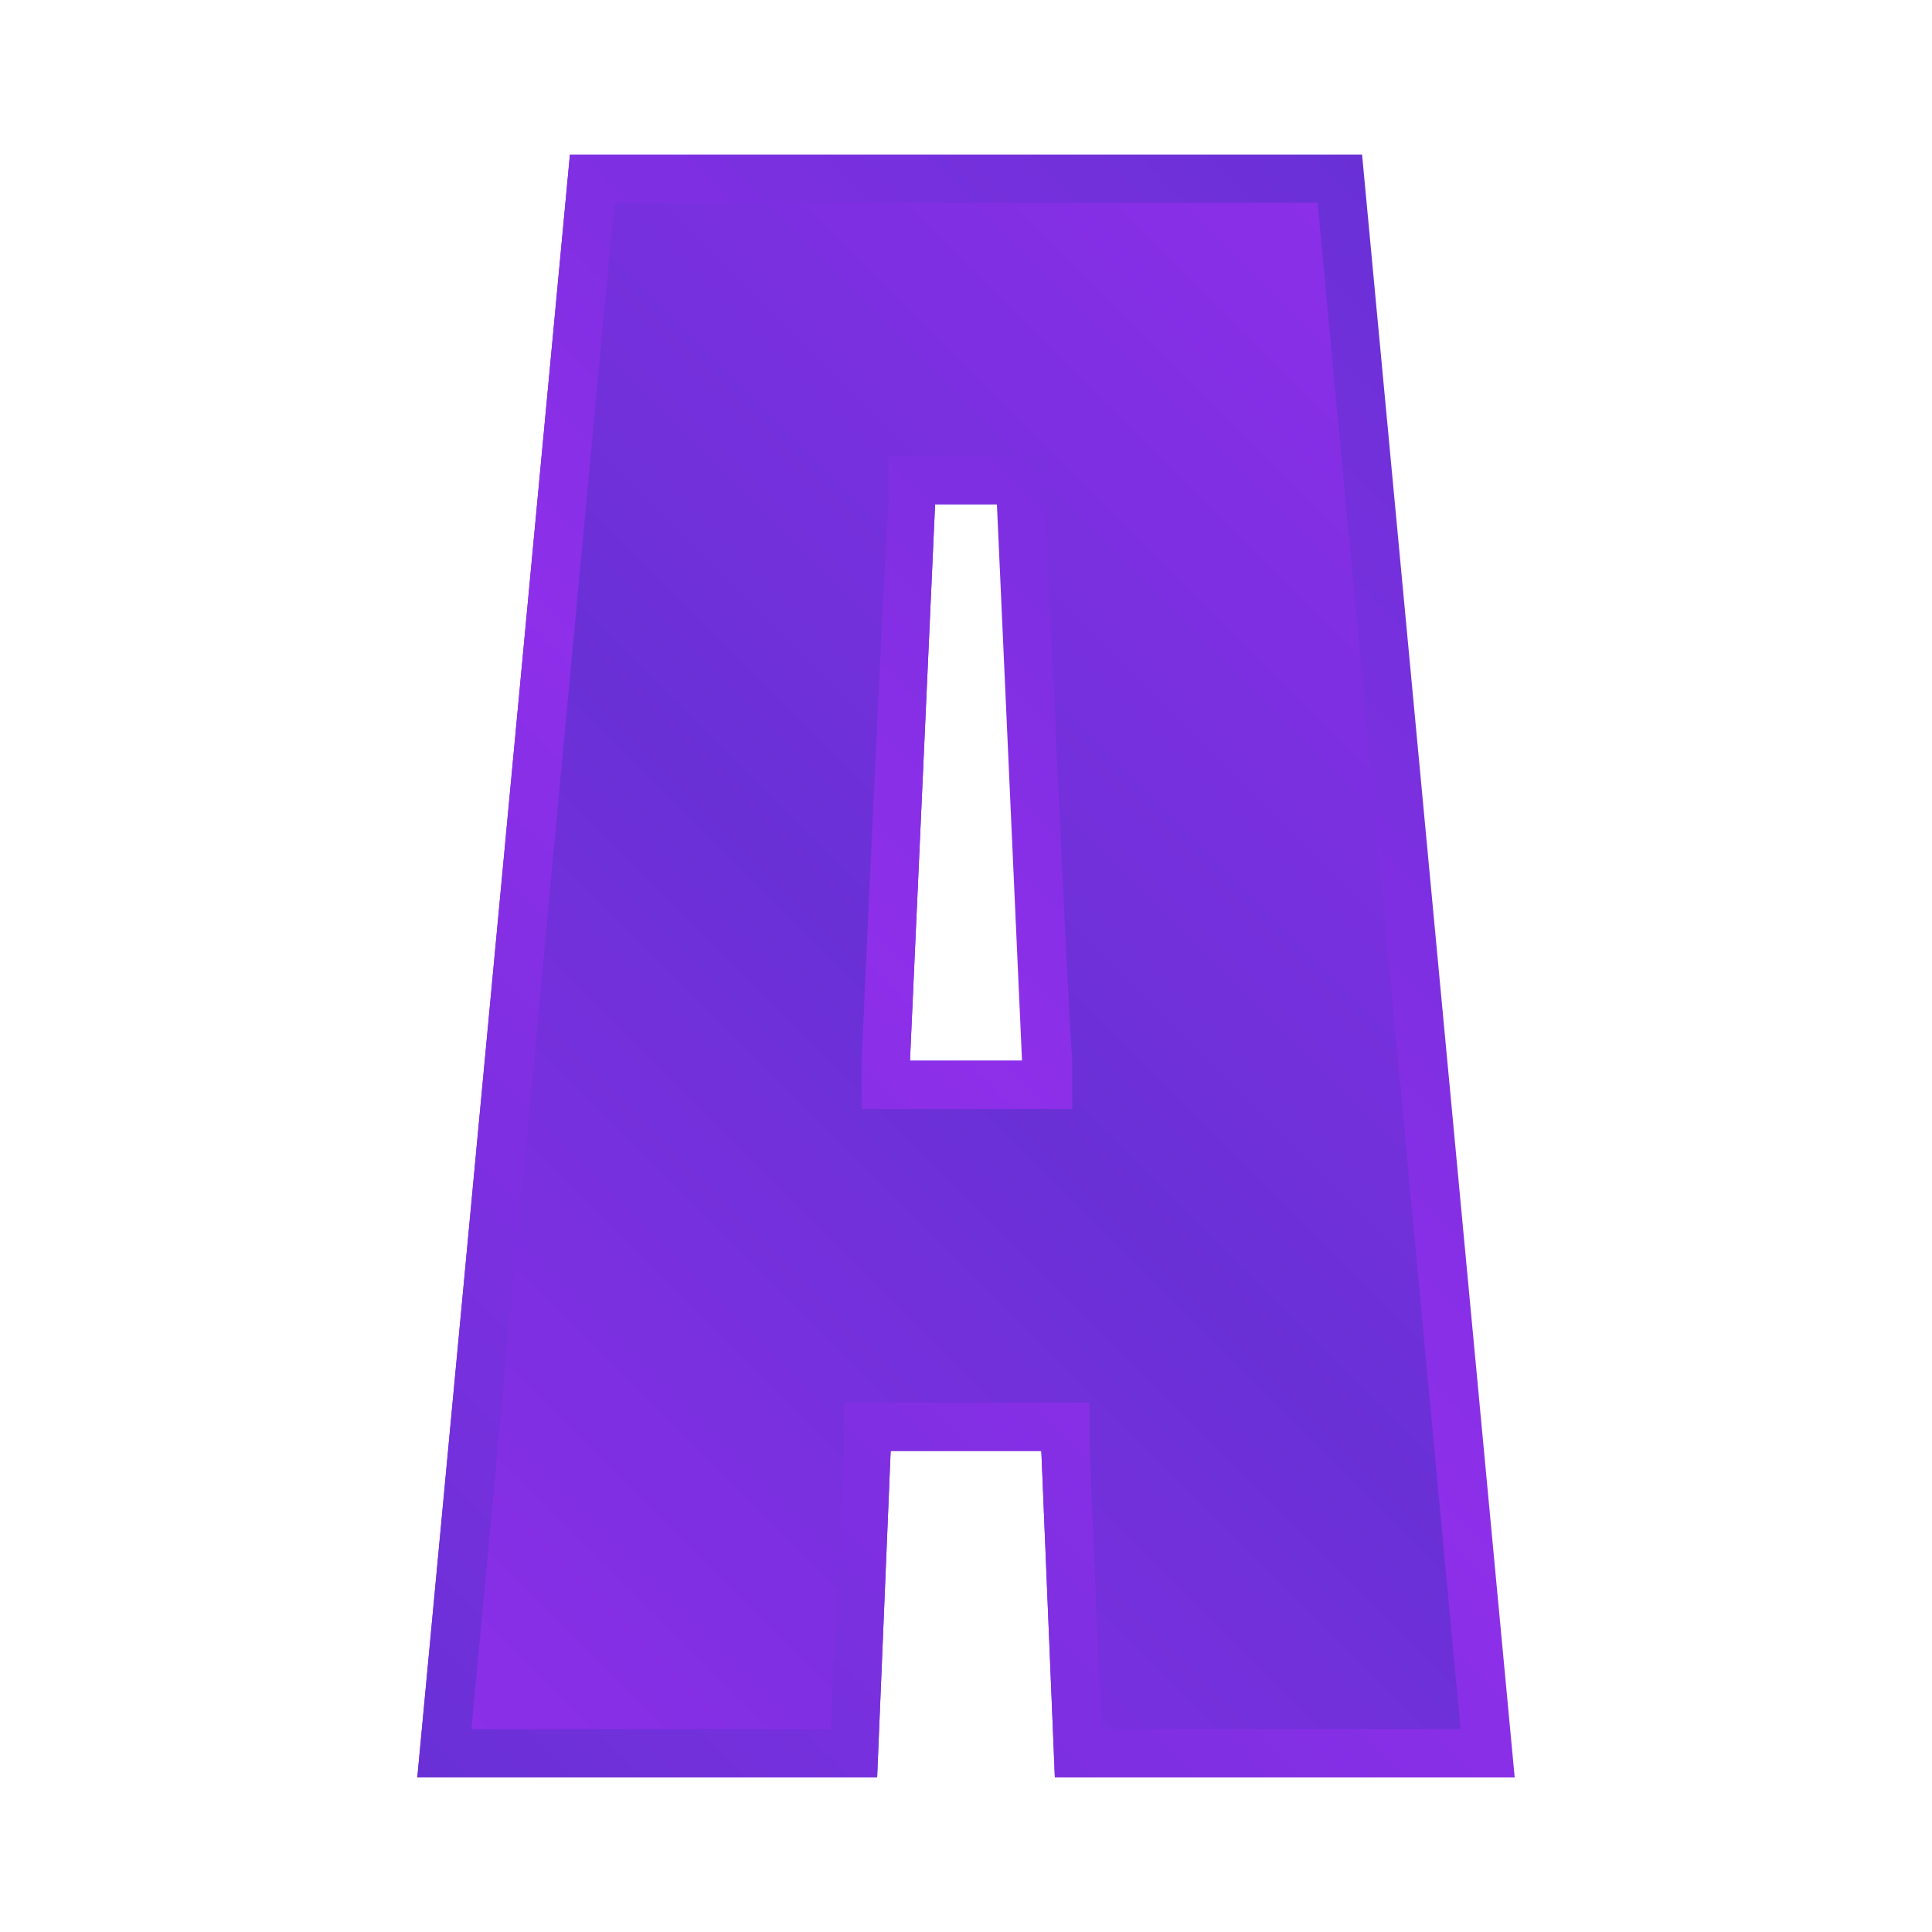
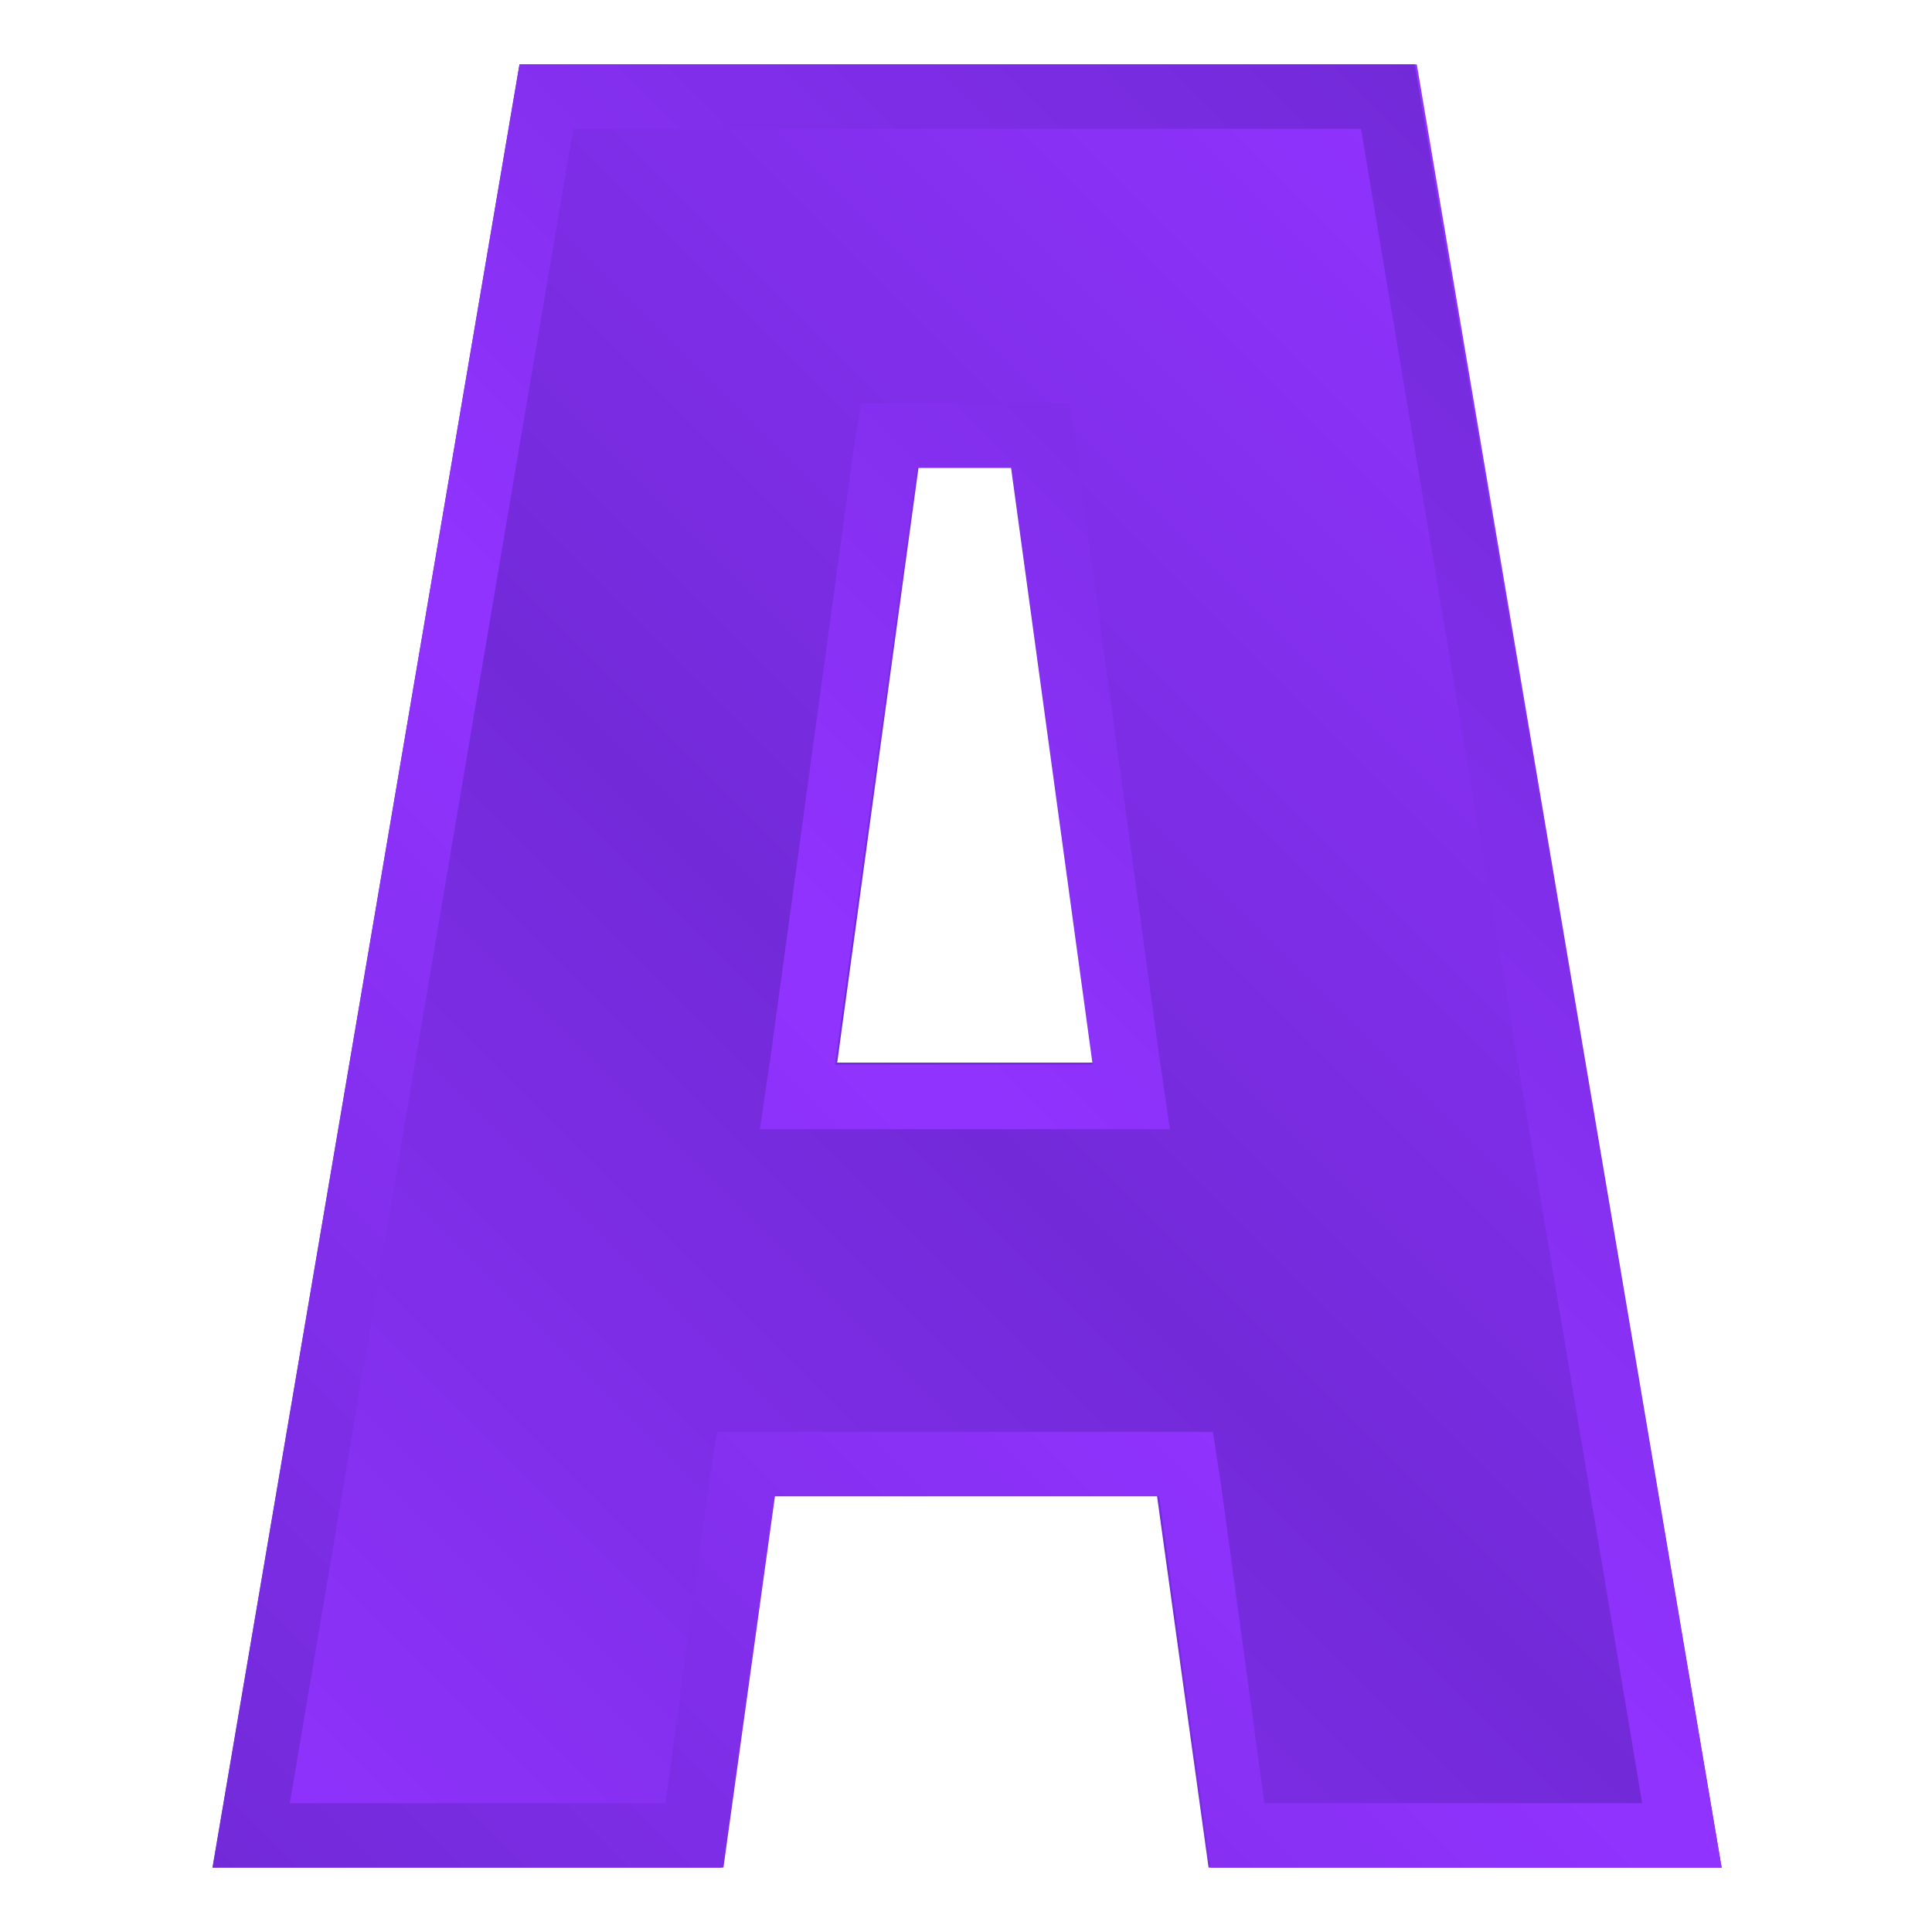
- <svg xmlns="http://www.w3.org/2000/svg" version="1.1" viewBox="0 0 100 100">
+ <svg xmlns="http://www.w3.org/2000/svg" version="1.1" viewBox="0 0 90 90">
  <defs>
    <style>
      .cls-1 {
        fill: url(#linear-gradient-2);
      }

      .cls-2 {
        fill: url(#linear-gradient);
      }
    </style>
-     <linearGradient id="linear-gradient" x1="16.8" y1="87.2" x2="83.2" y2="20.8" gradientUnits="userSpaceOnUse">
-       <stop offset="0" stop-color="#8e2fea" />
-       <stop offset=".5" stop-color="#6930d6" />
-       <stop offset="1" stop-color="#8e2fea" />
+     <linearGradient id="linear-gradient" x1="10" y1="87.1" x2="80" y2="17.1" gradientUnits="userSpaceOnUse">
+       <stop offset="0" stop-color="#9133ff" />
+       <stop offset=".5" stop-color="#722ad8" />
+       <stop offset="1" stop-color="#9133ff" />
    </linearGradient>
-     <linearGradient id="linear-gradient-2" x1="16.8" y1="87.2" x2="83.2" y2="20.7" gradientUnits="userSpaceOnUse">
-       <stop offset="0" stop-color="#6930d6" />
-       <stop offset=".5" stop-color="#8e2fea" />
-       <stop offset="1" stop-color="#6930d6" />
+     <linearGradient id="linear-gradient-2" x1="10" y1="87.1" x2="80" y2="17.1" gradientUnits="userSpaceOnUse">
+       <stop offset="0" stop-color="#722ad8" />
+       <stop offset=".5" stop-color="#9133ff" />
+       <stop offset="1" stop-color="#722ad8" />
    </linearGradient>
  </defs>
  <g>
    <g id="Layer_1">
      <g>
-         <path class="cls-2" d="M78.4,92h-23.8l-.7-16.9h-7.8l-.7,16.9h-23.8L29.5,8h40.9l7.9,84ZM48.4,26.1l-1.3,28.8h5.9l-1.3-28.8h-3.2Z" />
-         <path class="cls-1" d="M68.2,10.5l7.4,79h-18.6l-.6-14.5v-2.4h-12.7v2.4c-.1,0-.7,14.5-.7,14.5h-18.6L31.8,10.5h36.4M44.4,57.4h11.1v-2.6c-.1,0-1.4-28.8-1.4-28.8v-2.4h-8.1v2.4c-.1,0-1.4,28.8-1.4,28.8v2.6M70.5,8H29.5l-7.9,84h23.8l.7-16.9h7.8l.7,16.9h23.8l-7.9-84h0ZM47.1,54.9l1.3-28.8h3.2l1.3,28.8h-5.9Z" />
+         <path class="cls-2" d="M80.1,87h-23.8l-2.4-17.3h-17.9l-2.4,17.3H9.9L24.2,3h41.8l14.2,84ZM42.8,21.7l-3.8,27.8h12.1l-3.8-27.8h-4.4Z" />
+         <path class="cls-1" d="M63.4,6l13.1,78h-17.6l-2-14.7-.4-2.6h-23.1l-.4,2.6-2,14.7H13.5L26.7,6h36.7M35.5,52.6h19l-.5-3.4-3.8-27.8-.4-2.6h-9.7l-.4,2.6-3.8,27.8-.5,3.4M65.9,3H24.2l-14.3,84h23.8l2.4-17.3h17.9l2.4,17.3h23.8L65.9,3h0ZM38.9,49.6l3.8-27.8h4.4l3.8,27.8h-12.1Z" />
      </g>
    </g>
  </g>
</svg>
